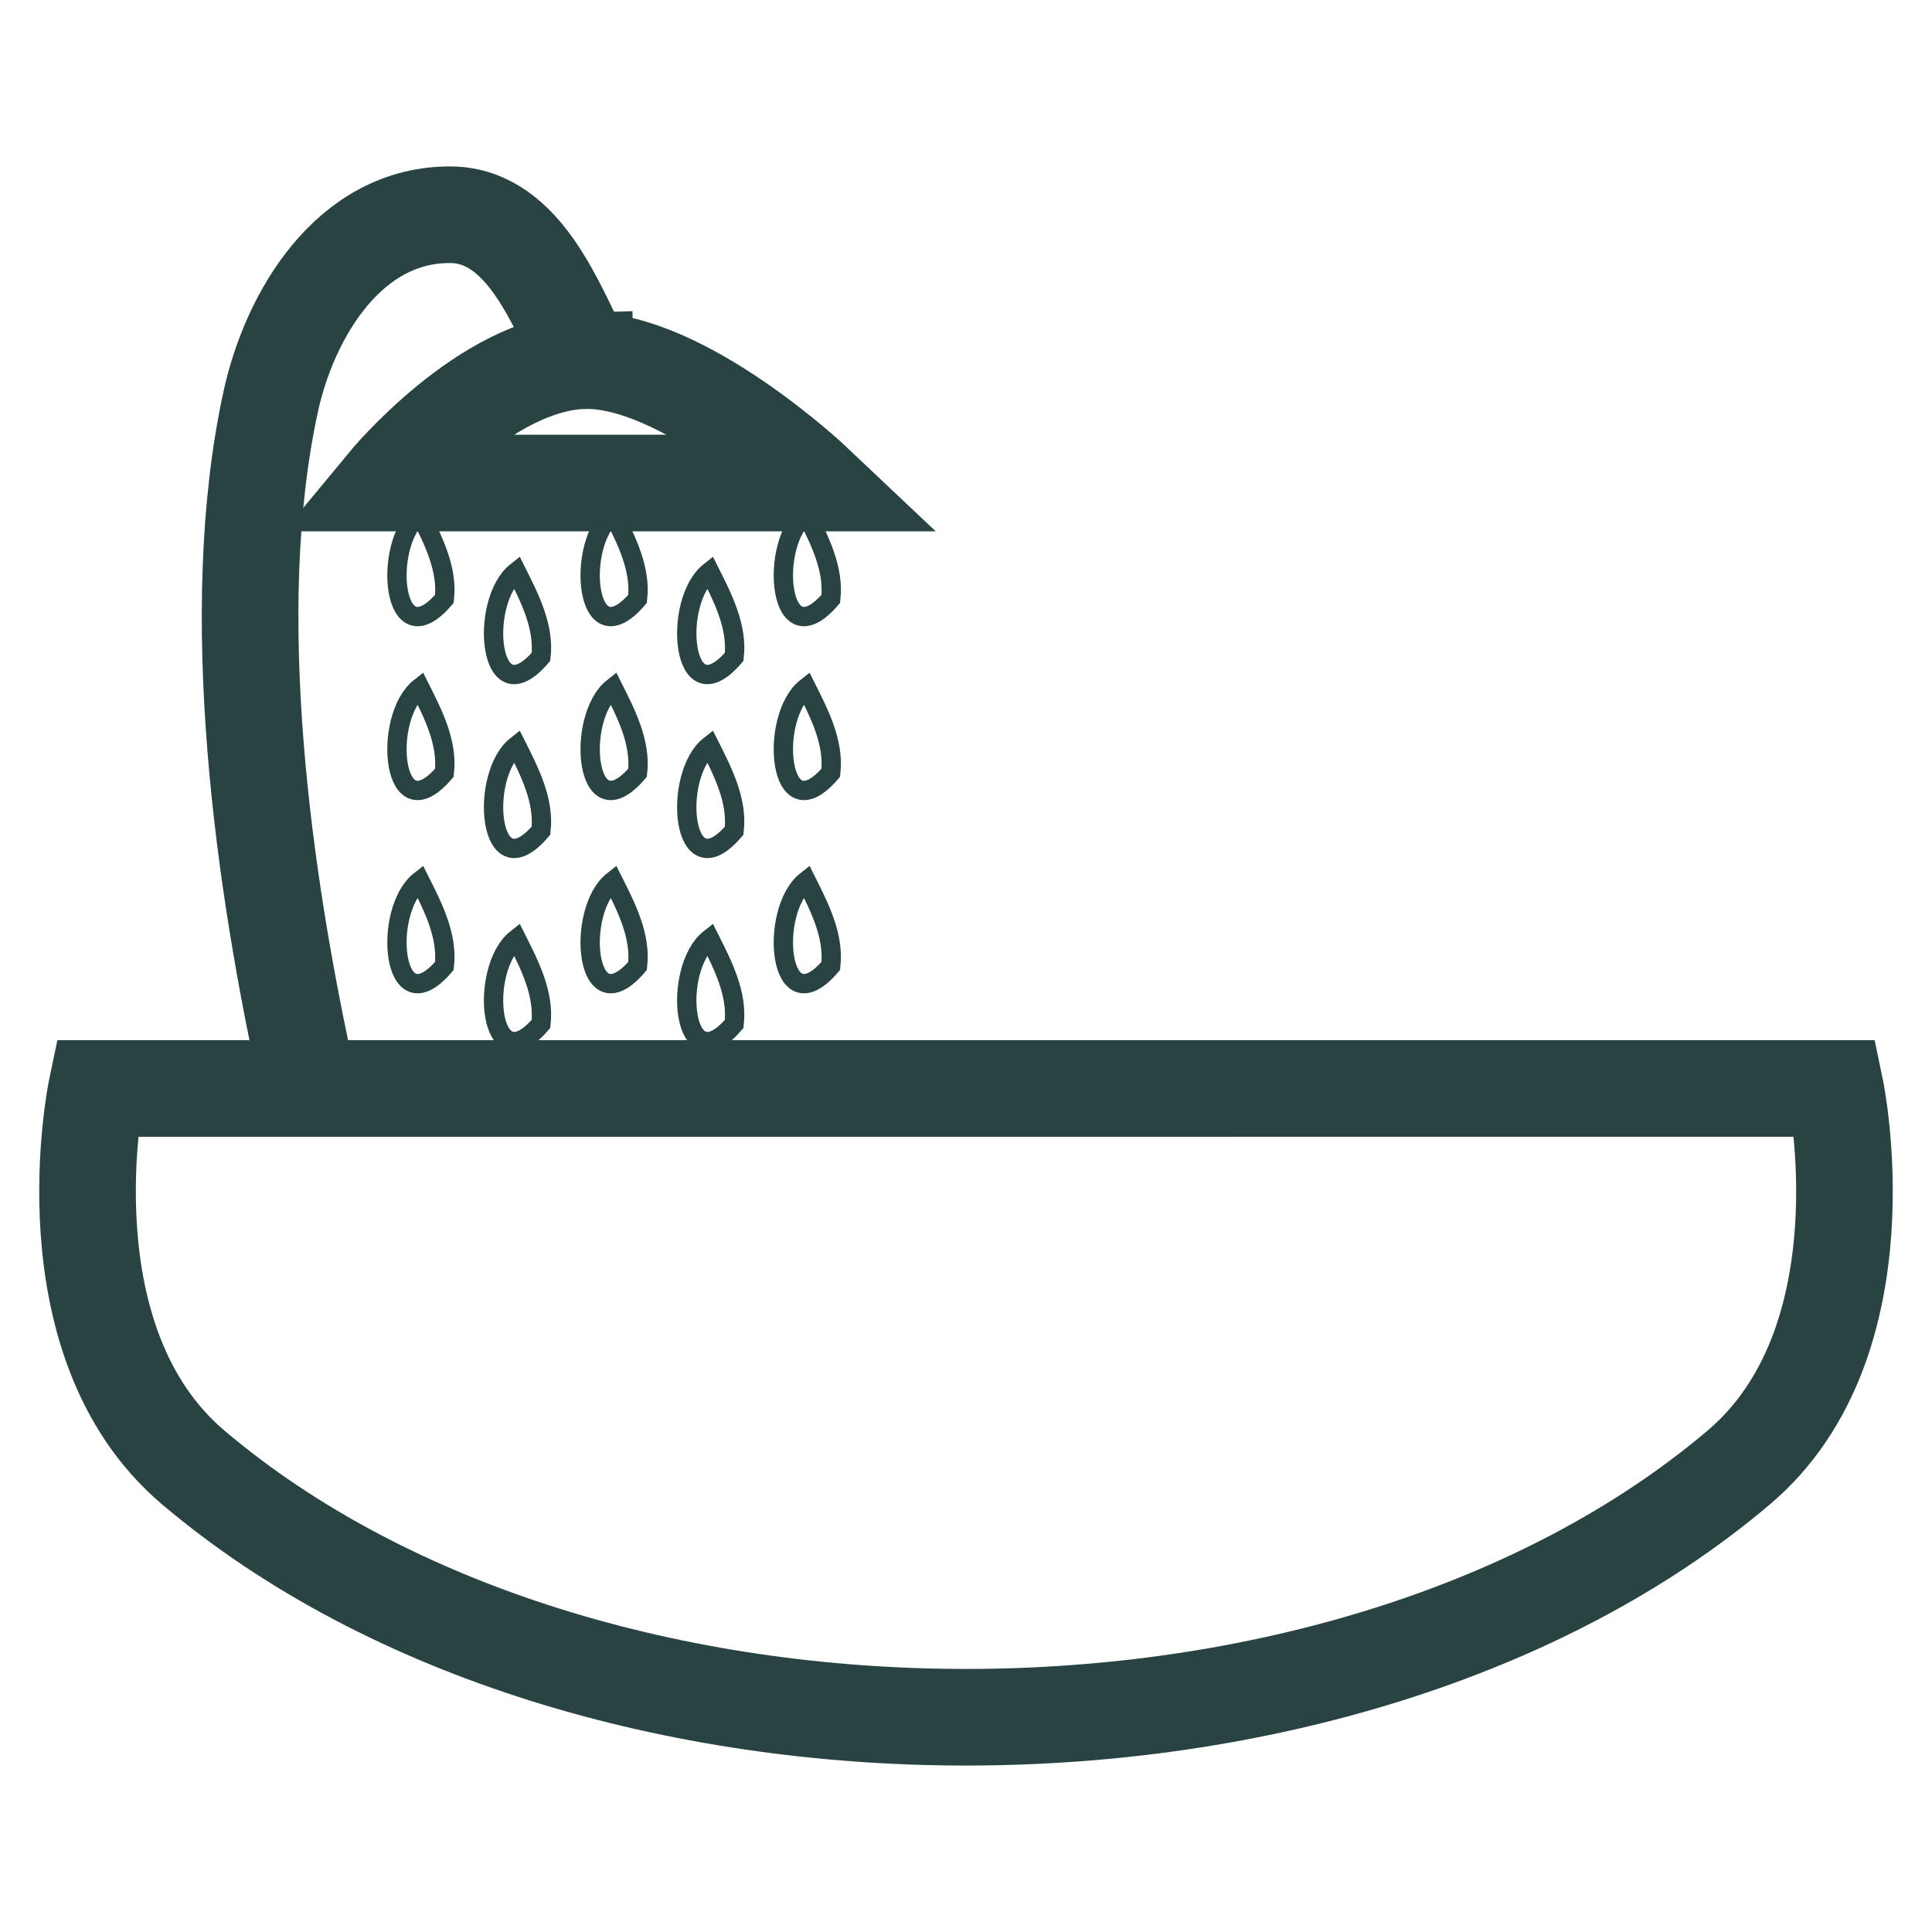
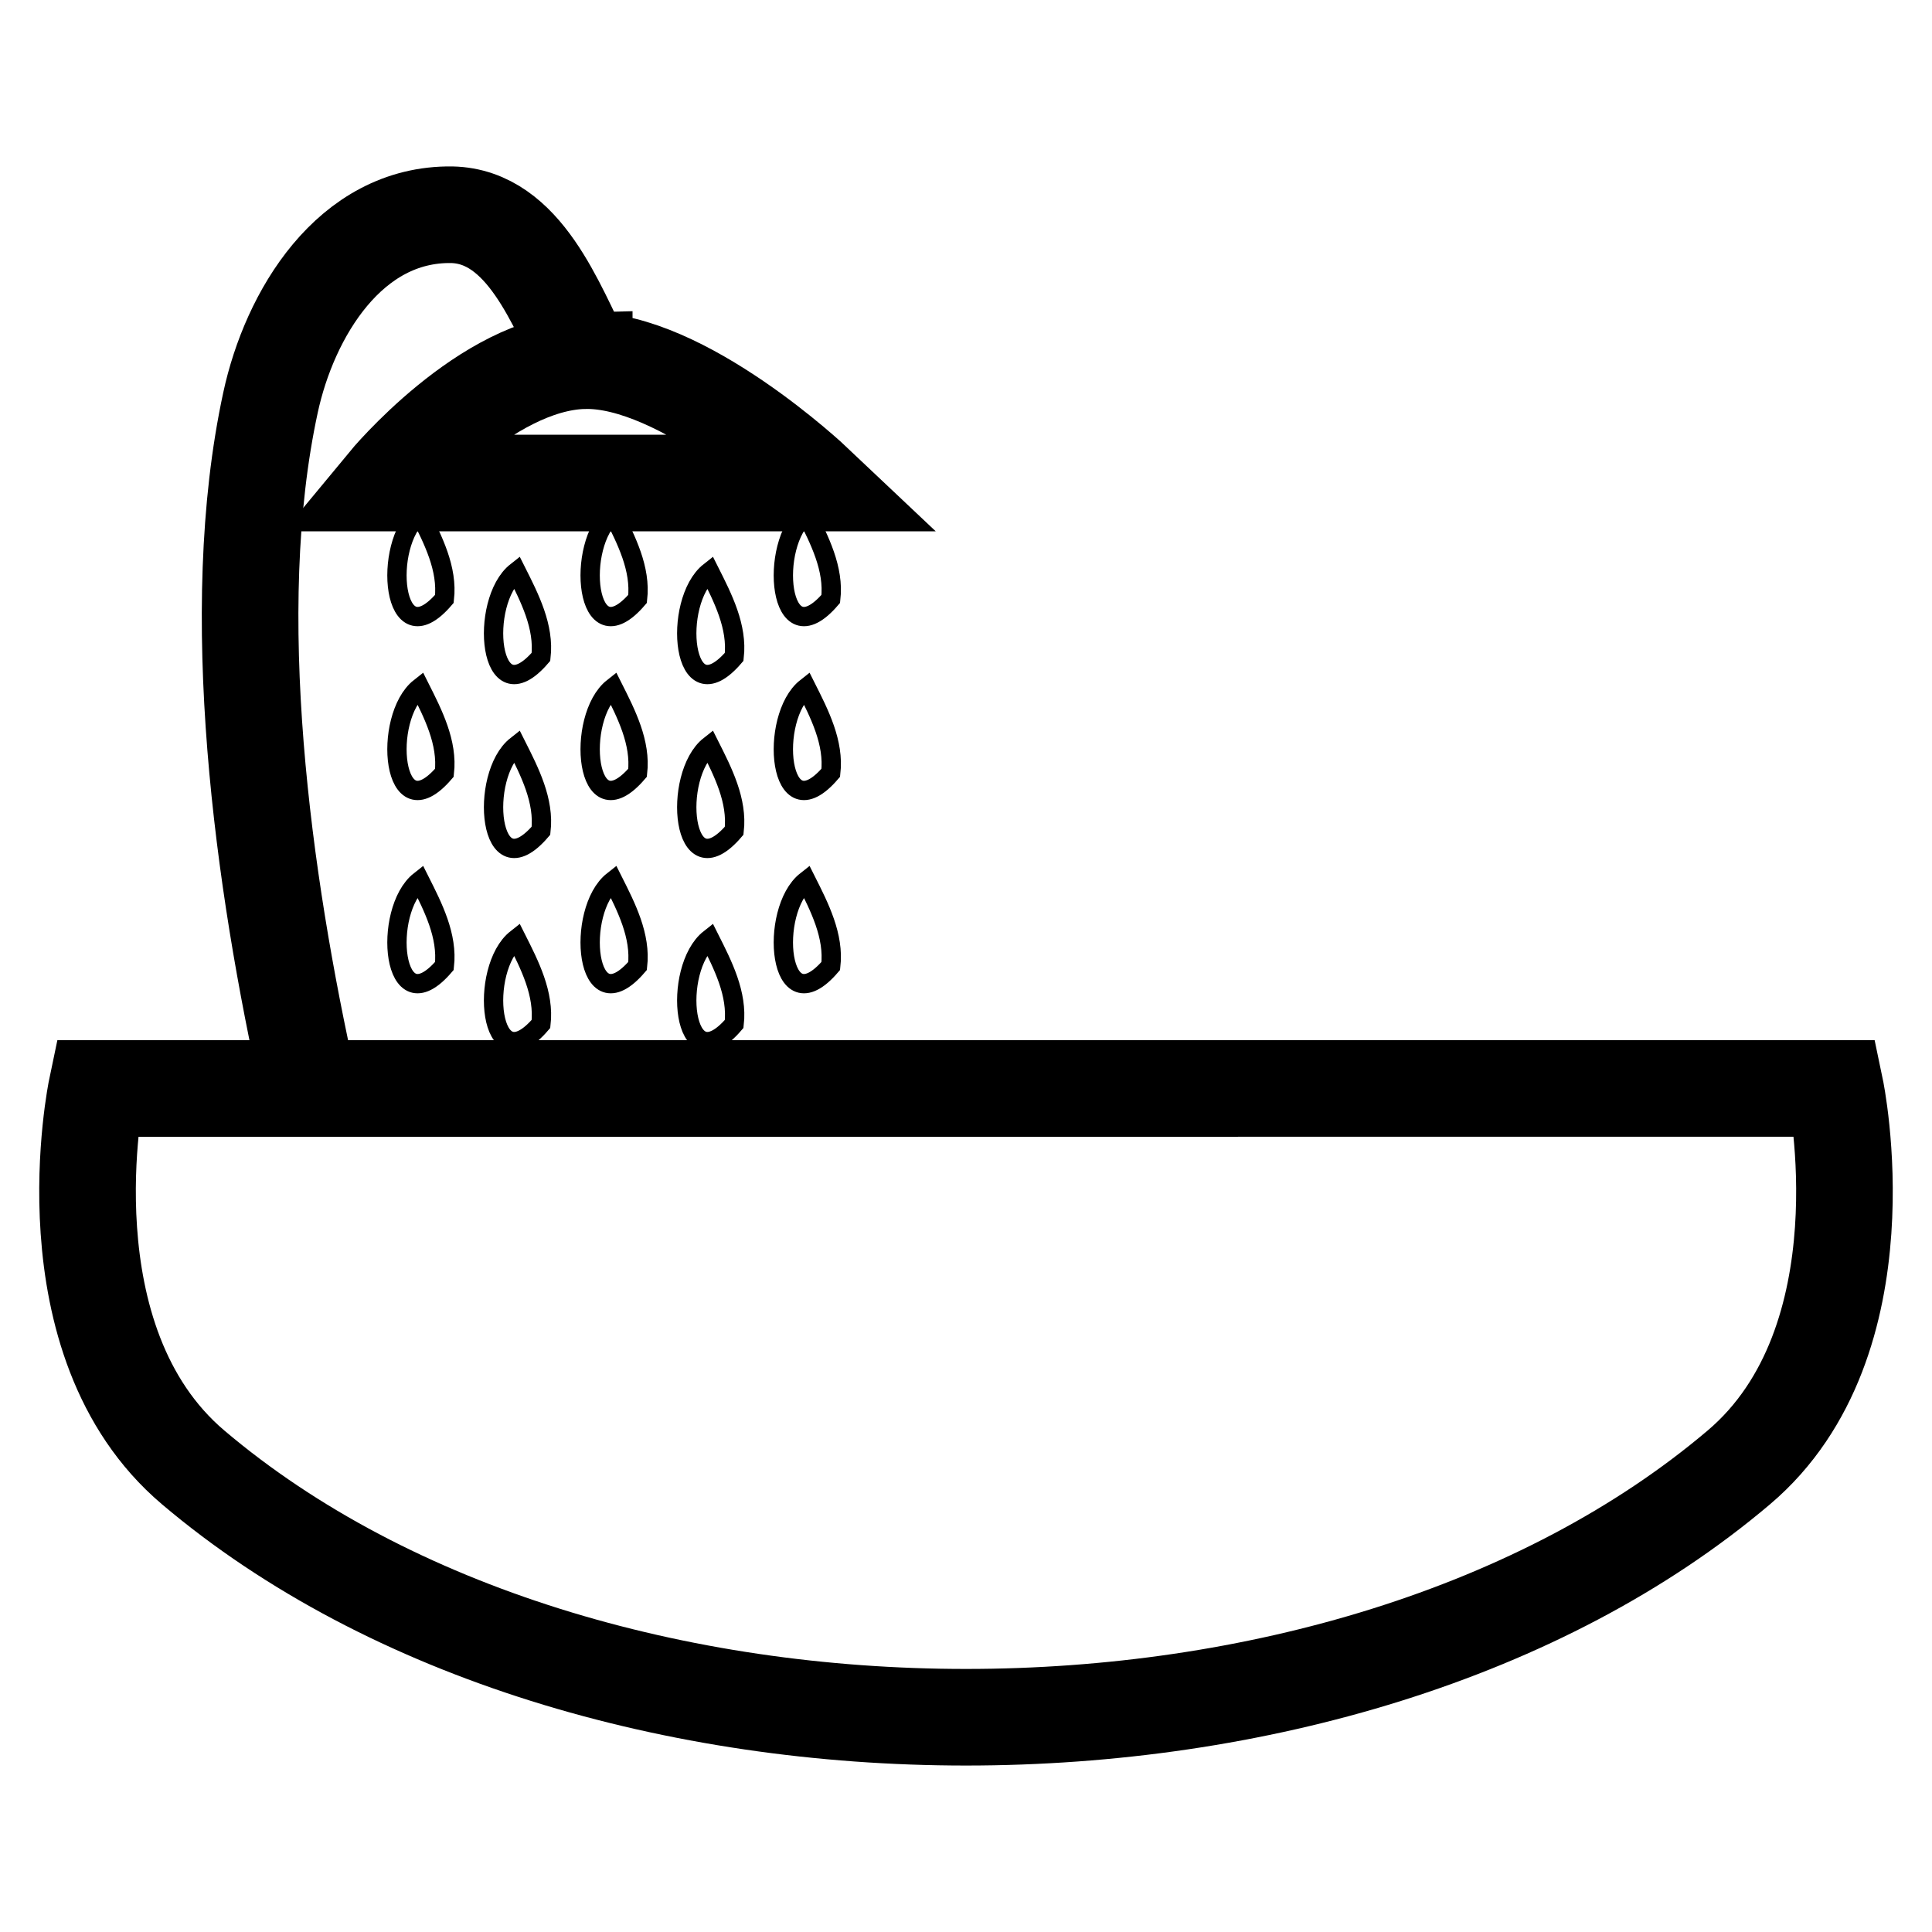
<svg xmlns="http://www.w3.org/2000/svg" viewBox="0 0 100 100" height="100" width="100">
-   <g fill="none" stroke="#294242" stroke-width="5">
+   <g fill="none" stroke="black" stroke-width="5">
    <path d="M16 56.34c-2.392-10.705-4.34-24.68-2-35.497.984-4.576 4.108-9.8 9.384-9.728 3.768.08 5.412 4.74 6.852 7.552" />
    <path d="M21.732 26.591c-1.956 1.54-1.464 7.6 1.268 4.408.18-1.56-.588-3.056-1.268-4.408zm5 3c-1.956 1.54-1.464 7.6 1.268 4.408.18-1.56-.588-3.056-1.268-4.408zm5-3c-1.956 1.54-1.464 7.6 1.268 4.408.18-1.56-.588-3.056-1.268-4.408zm5 3c-1.956 1.54-1.464 7.6 1.268 4.408.18-1.56-.588-3.056-1.268-4.408zm5-3c-1.956 1.54-1.464 7.6 1.268 4.408.18-1.56-.588-3.056-1.268-4.408zm-20 9c-1.956 1.54-1.464 7.6 1.268 4.408.18-1.56-.588-3.056-1.268-4.408zm5 3c-1.956 1.54-1.464 7.6 1.268 4.408.18-1.56-.588-3.056-1.268-4.408zm5-3c-1.956 1.54-1.464 7.6 1.268 4.408.18-1.56-.588-3.056-1.268-4.408zm5 3c-1.956 1.54-1.464 7.6 1.268 4.408.18-1.56-.588-3.056-1.268-4.408zm5-3c-1.956 1.54-1.464 7.6 1.268 4.408.18-1.56-.588-3.056-1.268-4.408zm-20 10c-1.956 1.54-1.464 7.6 1.268 4.408.18-1.56-.588-3.056-1.268-4.408zm5 3c-1.956 1.54-1.464 7.6 1.268 4.408.18-1.56-.588-3.056-1.268-4.408zm5-3c-1.956 1.54-1.464 7.6 1.268 4.408.18-1.56-.588-3.056-1.268-4.408zm5 3c-1.956 1.54-1.464 7.6 1.268 4.408.18-1.56-.588-3.056-1.268-4.408zm5-3c-1.956 1.54-1.464 7.6 1.268 4.408.18-1.56-.588-3.056-1.268-4.408z" stroke-width="1" />
    <path d="M5 56.34S2.264 69.4 10 75.954c20.348 17.24 59.652 17.24 80 0 7.736-6.552 5-19.616 5-19.616zm25.24-37.673C25.136 18.787 20 25 20 25h22.152s-6.816-6.448-11.912-6.332z" />
  </g>
</svg>
